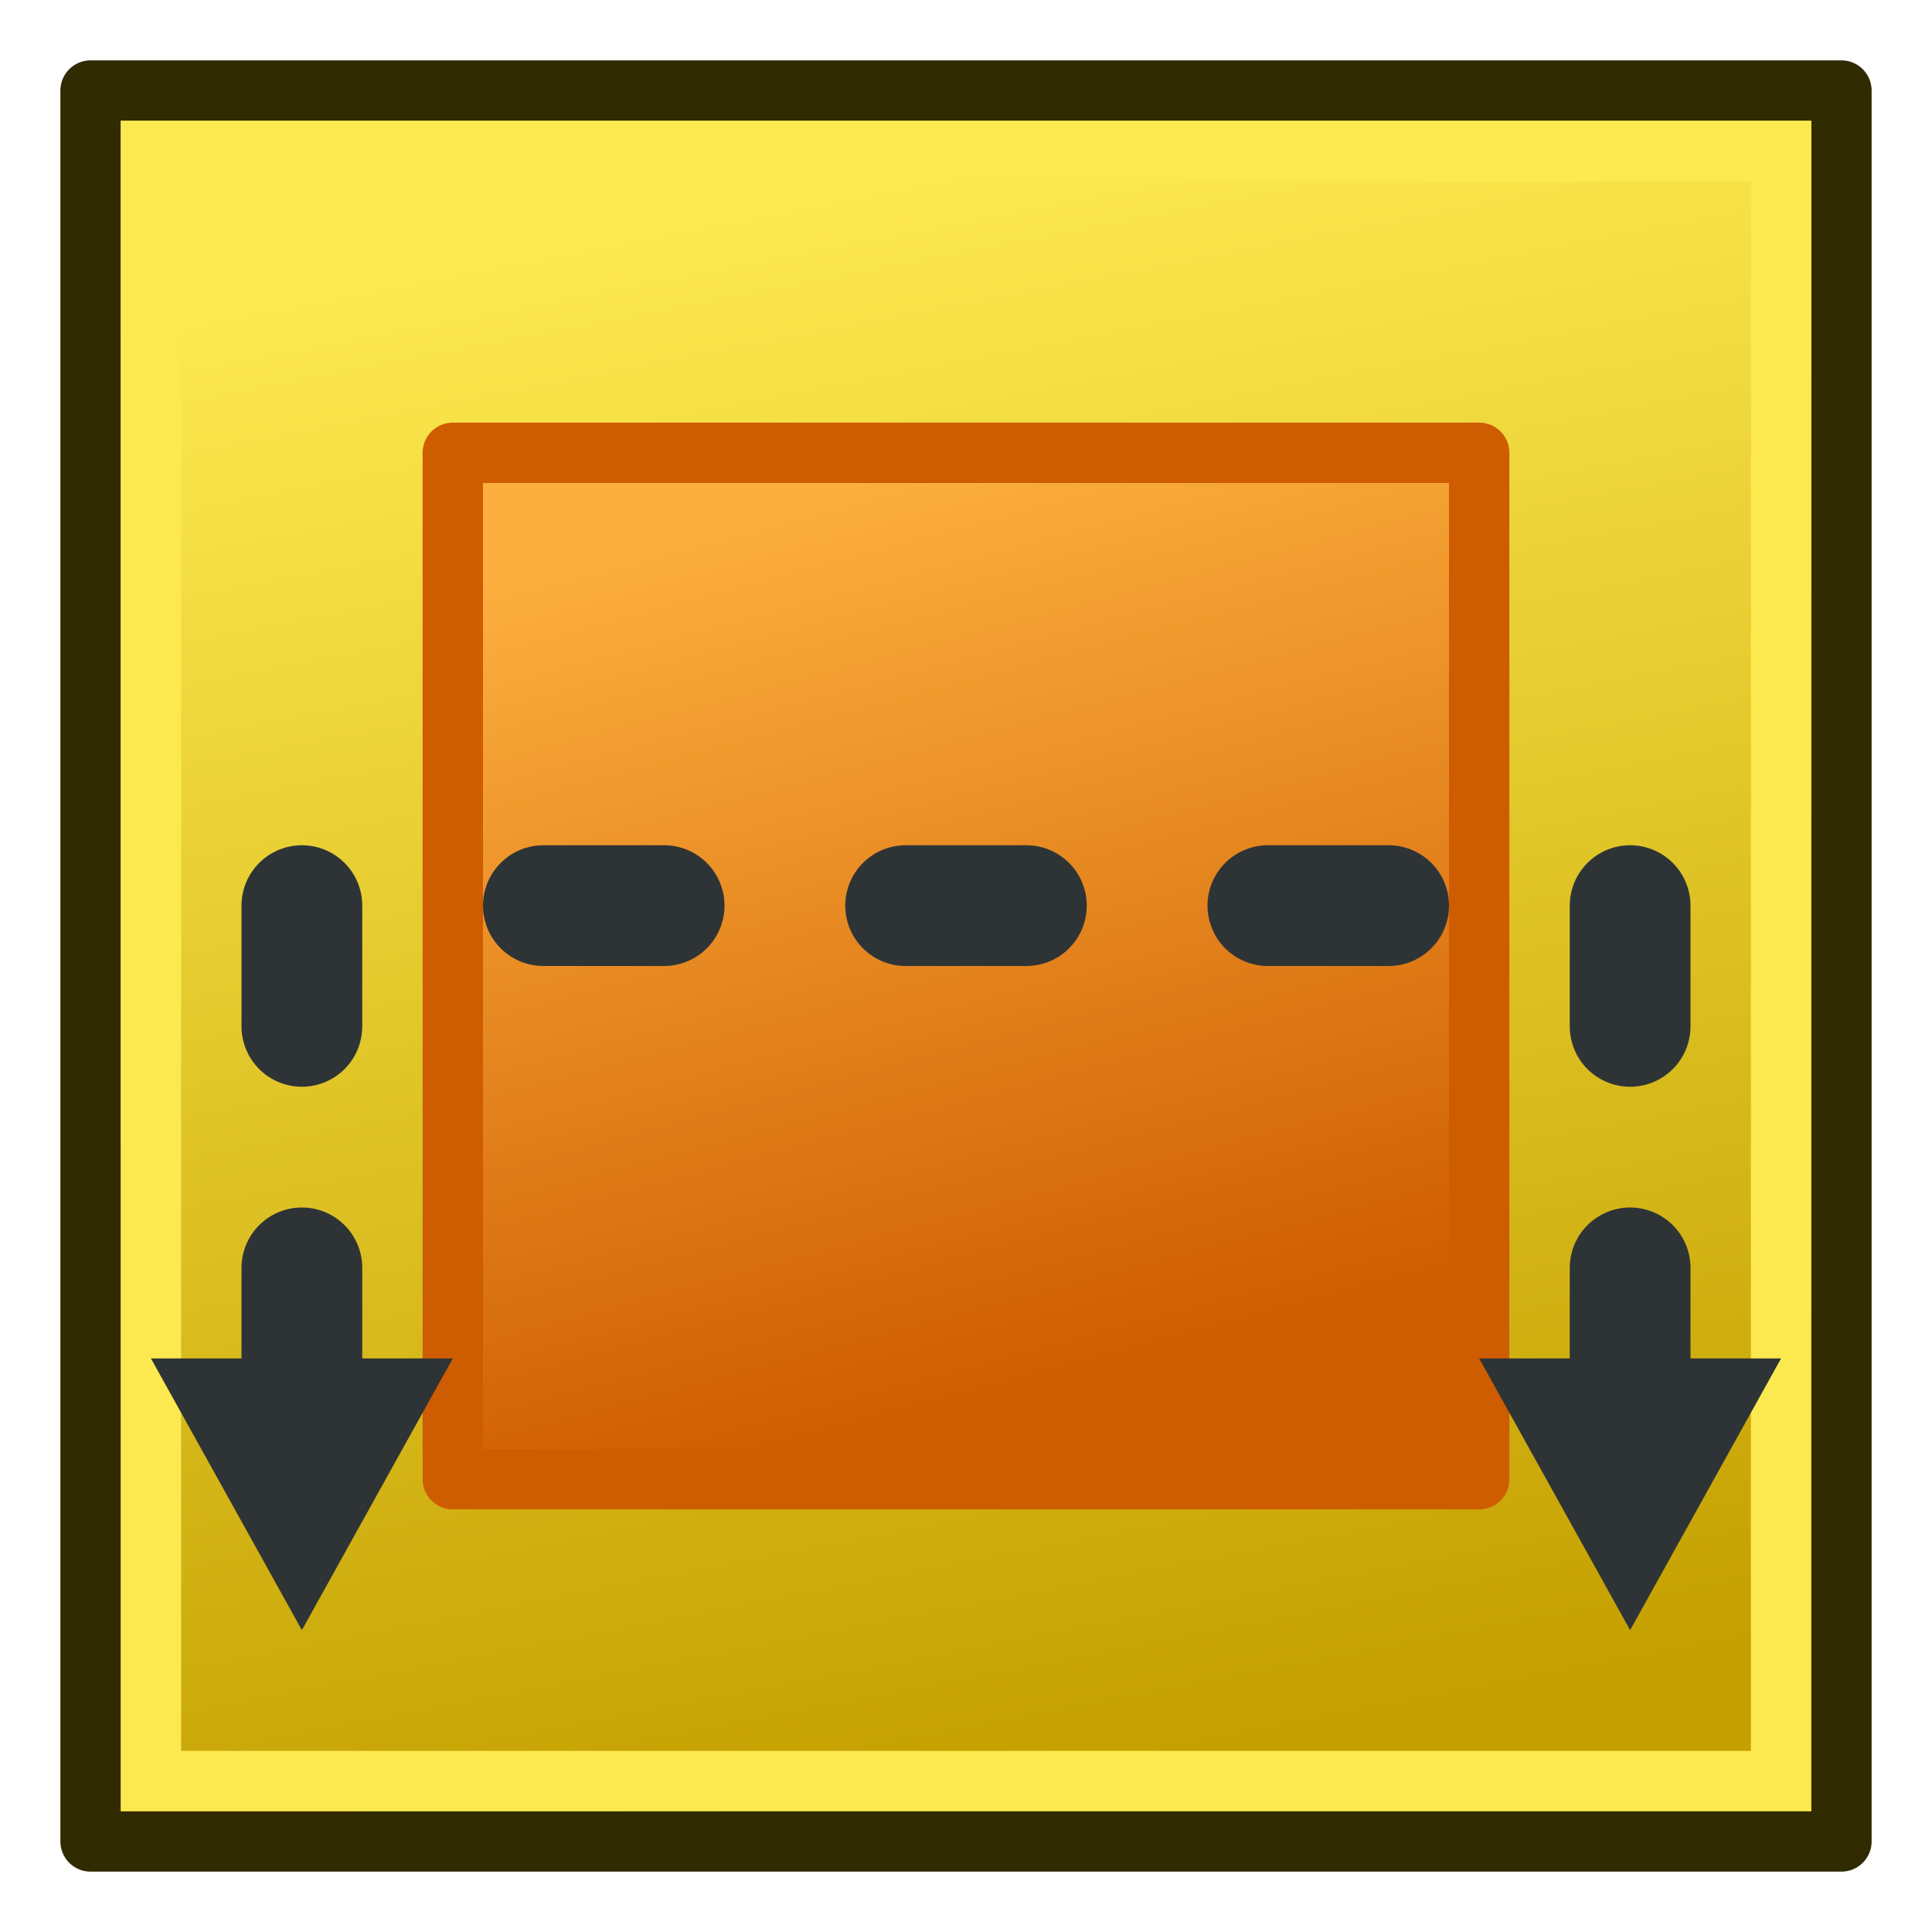
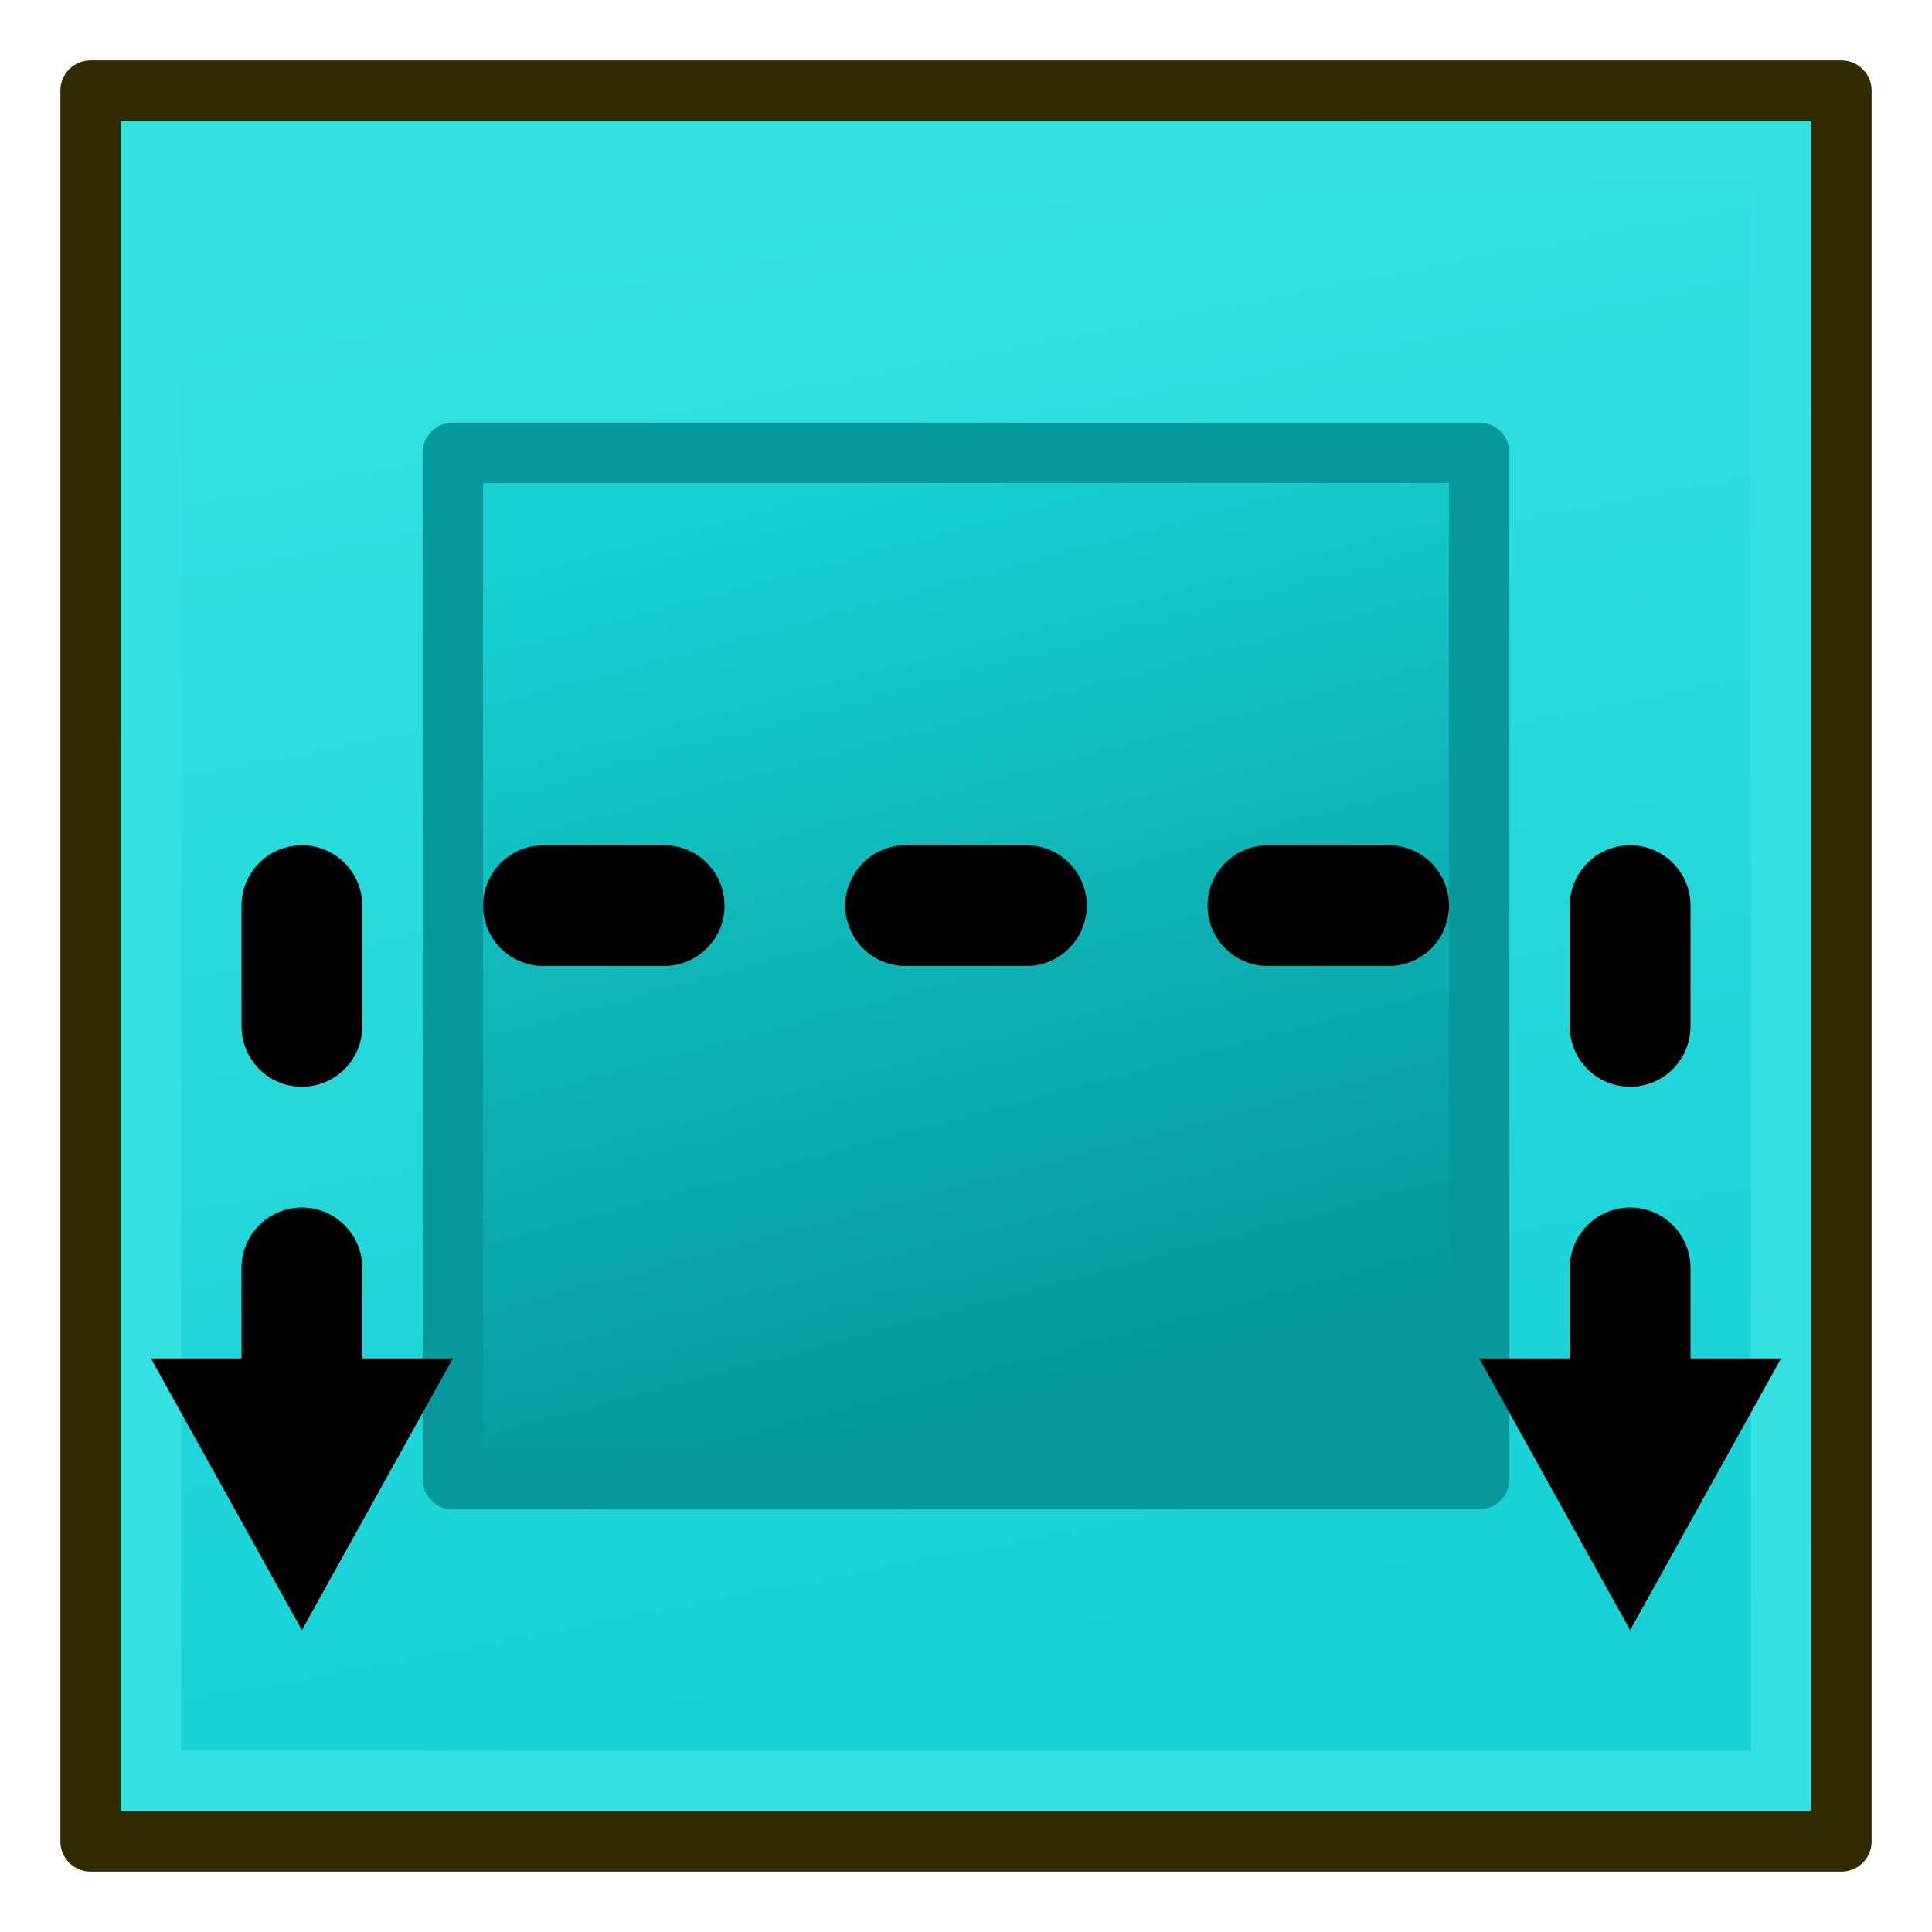
<svg xmlns="http://www.w3.org/2000/svg" xmlns:xlink="http://www.w3.org/1999/xlink" version="1.1" width="64" height="64" id="svg2">
  <defs id="defs4">
-     <linearGradient id="linearGradient10855">
-       <stop style="stop-color:#ce5c00;stop-opacity:1" offset="0" id="stop10857" />
-       <stop style="stop-color:#fcaf3e;stop-opacity:1" offset="1" id="stop10859" />
-     </linearGradient>
    <marker orient="auto" refY="0.0" refX="0.0" id="TriangleOutS" style="overflow:visible">
      <path id="path4211" d="M 5.77,0.0 L -2.88,5.0 L -2.88,-5.0 L 5.77,0.0 z " style="fill-rule:evenodd;stroke:#000000;stroke-width:1.0pt" transform="scale(0.2)" />
    </marker>
    <marker orient="auto" refY="0.0" refX="0.0" id="TriangleInS" style="overflow:visible">
      <path id="path4202" d="M 5.77,0.0 L -2.88,5.0 L -2.88,-5.0 L 5.77,0.0 z " style="fill-rule:evenodd;stroke:#000000;stroke-width:1.0pt" transform="scale(-0.2)" />
    </marker>
    <linearGradient id="linearGradient3857">
      <stop style="stop-color:#ce5c00;stop-opacity:1" offset="0" id="stop3859" />
      <stop style="stop-color:#fcaf3e;stop-opacity:1" offset="1" id="stop3861" />
-     </linearGradient>
-     <linearGradient id="linearGradient3831">
-       <stop style="stop-color:#c4a000;stop-opacity:1" offset="0" id="stop3833" />
-       <stop style="stop-color:#fce94f;stop-opacity:1" offset="1" id="stop3835" />
    </linearGradient>
    <marker refX="0" refY="0" orient="auto" id="TriangleOutM" style="overflow:visible">
      <path d="m 5.77,0 -8.65,5 0,-10 8.65,5 z" transform="scale(0.4,0.4)" id="path3966" style="fill-rule:evenodd;stroke:#000000;stroke-width:1pt" />
    </marker>
    <marker refX="0" refY="0" orient="auto" id="TriangleInM" style="overflow:visible">
      <path d="m 5.77,0 -8.65,5 0,-10 8.65,5 z" transform="scale(-0.4,-0.4)" id="path3957" style="fill-rule:evenodd;stroke:#000000;stroke-width:1pt" />
    </marker>
    <marker refX="0" refY="0" orient="auto" id="TriangleOutL" style="overflow:visible">
      <path d="m 5.77,0 -8.65,5 0,-10 8.65,5 z" transform="scale(0.8,0.8)" id="path3963" style="fill-rule:evenodd;stroke:#000000;stroke-width:1pt" />
    </marker>
    <marker refX="0" refY="0" orient="auto" id="Arrow1Lend" style="overflow:visible">
      <path d="M 0,0 5,-5 -12.5,0 5,5 0,0 z" transform="matrix(-0.8,0,0,-0.8,-10,0)" id="path3824" style="fill-rule:evenodd;stroke:#000000;stroke-width:1pt" />
    </marker>
    <marker refX="0" refY="0" orient="auto" id="TriangleInL" style="overflow:visible">
      <path d="m 5.77,0 -8.65,5 0,-10 8.65,5 z" transform="scale(-0.8,-0.8)" id="path3954" style="fill-rule:evenodd;stroke:#000000;stroke-width:1pt" />
    </marker>
    <marker refX="0" refY="0" orient="auto" id="Arrow2Lstart" style="overflow:visible">
      <path d="M 8.719,4.034 -2.207,0.016 8.719,-4.002 c -1.745,2.372 -1.735,5.617 -6e-7,8.035 z" transform="matrix(1.1,0,0,1.1,1.1,0)" id="path3839" style="fill-rule:evenodd;stroke-width:0.625;stroke-linejoin:round" />
    </marker>
    <marker refX="0" refY="0" orient="auto" id="Arrow1Lstart" style="overflow:visible">
      <path d="M 0,0 5,-5 -12.5,0 5,5 0,0 z" transform="matrix(0.8,0,0,0.8,10,0)" id="path3821" style="fill-rule:evenodd;stroke:#000000;stroke-width:1pt" />
    </marker>
-     <linearGradient xlink:href="#linearGradient3831" id="linearGradient3837" x1="24" y1="994.362" x2="34" y2="1046.362" gradientUnits="userSpaceOnUse" />
    <linearGradient xlink:href="#linearGradient3857" id="linearGradient3863" x1="27" y1="1004.362" x2="33" y2="1036.362" gradientUnits="userSpaceOnUse" />
-     <linearGradient xlink:href="#linearGradient10855" id="linearGradient10861" x1="28" y1="1006.362" x2="36" y2="1036.362" gradientUnits="userSpaceOnUse" />
+     <linearGradient xlink:href="#linearGradient4029" id="linearGradient10861-3" x1="28" y1="1006.362" x2="36" y2="1036.362" gradientUnits="userSpaceOnUse" gradientTransform="translate(7e-7,1.64e-5)" />
+     <linearGradient id="linearGradient4029">
+       <stop id="stop4031" offset="0" style="stop-color:#06989a;stop-opacity:1" />
+       <stop id="stop4033" offset="1" style="stop-color:#16d0d2;stop-opacity:1" />
+     </linearGradient>
+     <linearGradient xlink:href="#linearGradient3995" id="linearGradient3837-6" x1="24" y1="994.362" x2="34" y2="1046.362" gradientUnits="userSpaceOnUse" gradientTransform="translate(7e-7,1.64e-5)" />
+     <linearGradient id="linearGradient3995">
+       <stop style="stop-color:#16d0d2;stop-opacity:1" offset="0" id="stop3997" />
+       <stop style="stop-color:#34e0e2;stop-opacity:1" offset="1" id="stop3999" />
+     </linearGradient>
  </defs>
  <g transform="translate(0,-988.3622)" id="layer1">
    <g transform="matrix(-1,0,0,-1,64,2040.724)" id="g7108">
-       <rect width="58" height="58" x="3" y="991.362" id="rect7087" style="color:#000000;fill:url(#linearGradient3837);fill-opacity:1;fill-rule:nonzero;stroke:#302b00;stroke-width:2;stroke-linecap:round;stroke-linejoin:round;stroke-miterlimit:4;stroke-opacity:1;stroke-dasharray:none;stroke-dashoffset:0;marker:none;visibility:visible;display:inline;overflow:visible;enable-background:accumulate" />
-       <rect width="54" height="54" x="5" y="993.362" id="rect7087-3" style="color:#000000;fill:none;fill-opacity:1;fill-rule:nonzero;stroke:#fce94f;stroke-width:2;stroke-linecap:round;stroke-linejoin:miter;stroke-miterlimit:4;stroke-opacity:1;stroke-dasharray:none;stroke-dashoffset:0;marker:none;visibility:visible;display:inline;overflow:visible;enable-background:accumulate" />
-       <rect width="34" height="34" x="15" y="1003.362" id="rect2985" style="color:#000000;fill:url(#linearGradient10861);fill-opacity:1;fill-rule:nonzero;stroke:#ce5c00;stroke-width:2;stroke-linecap:round;stroke-linejoin:round;stroke-miterlimit:4;stroke-opacity:1;stroke-dasharray:none;stroke-dashoffset:0;marker:none;visibility:visible;display:inline;overflow:visible;enable-background:accumulate" />
-       <path d="m 10,1004.362 0,18 0,0 44,0 0,-18" id="path3041" style="color:#000000;fill:none;stroke:#2e3436;stroke-width:4;stroke-linecap:round;stroke-linejoin:round;stroke-miterlimit:4;stroke-opacity:1;stroke-dasharray:4, 8;stroke-dashoffset:10;marker:none;marker-start:none;marker-end:none;visibility:visible;display:inline;overflow:visible;enable-background:accumulate" />
-       <path style="fill:#2e3436;stroke:none;stroke-width:1px;stroke-linecap:butt;stroke-linejoin:miter;stroke-opacity:1" d="m 5,45 10,0 -5,9 z" id="path3018" transform="matrix(-1,0,0,-1,64,1052.362)" />
-       <path style="fill:#2e3436;stroke:none" d="m 15,1007.362 -10,0 5,-9 z" id="path3018-1" />
+       <g id="g536">
+         <rect style="color:#000000;display:inline;overflow:visible;visibility:visible;fill:url(#linearGradient3837-6);fill-opacity:1;fill-rule:nonzero;stroke:#302b00;stroke-width:2;stroke-linecap:round;stroke-linejoin:round;stroke-miterlimit:4;stroke-dasharray:none;stroke-dashoffset:0;stroke-opacity:1;marker:none;enable-background:accumulate" id="rect7087-7" y="991.362" x="3" height="58" width="58" />
+         <rect style="color:#000000;display:inline;overflow:visible;visibility:visible;fill:none;fill-opacity:1;fill-rule:nonzero;stroke:#34e0e2;stroke-width:2;stroke-linecap:round;stroke-linejoin:miter;stroke-miterlimit:4;stroke-dasharray:none;stroke-dashoffset:0;stroke-opacity:1;marker:none;enable-background:accumulate" id="rect7087-3-5" y="993.362" x="5" height="54" width="54" />
+         <rect style="color:#000000;display:inline;overflow:visible;visibility:visible;fill:url(#linearGradient10861-3);fill-opacity:1;fill-rule:nonzero;stroke:#06989a;stroke-width:2;stroke-linecap:round;stroke-linejoin:round;stroke-miterlimit:4;stroke-dasharray:none;stroke-dashoffset:0;stroke-opacity:1;marker:none;enable-background:accumulate" id="rect2985-3" y="1003.362" x="15" height="34" width="34" />
+         <g transform="rotate(90,32.00002,1020.362)" id="g169">
+           <path d="m 16,1042.362 h 18 v 0 -44 h -18" id="path3041-5" style="color:#000000;display:inline;overflow:visible;visibility:visible;fill:none;stroke:#000000;stroke-width:4;stroke-linecap:round;stroke-linejoin:round;stroke-miterlimit:4;stroke-dasharray:4, 8;stroke-dashoffset:10;stroke-opacity:1;marker:none;enable-background:accumulate" />
+           <path style="fill:#000000;stroke:none" d="m 19,993.362 v 10 l -9,-5 z" id="path3018-6" />
+           <path style="fill:#000000;stroke:none" d="m 19,1037.362 v 10 l -9,-5 z" id="path3018-1-2" />
+         </g>
+       </g>
    </g>
  </g>
</svg>
